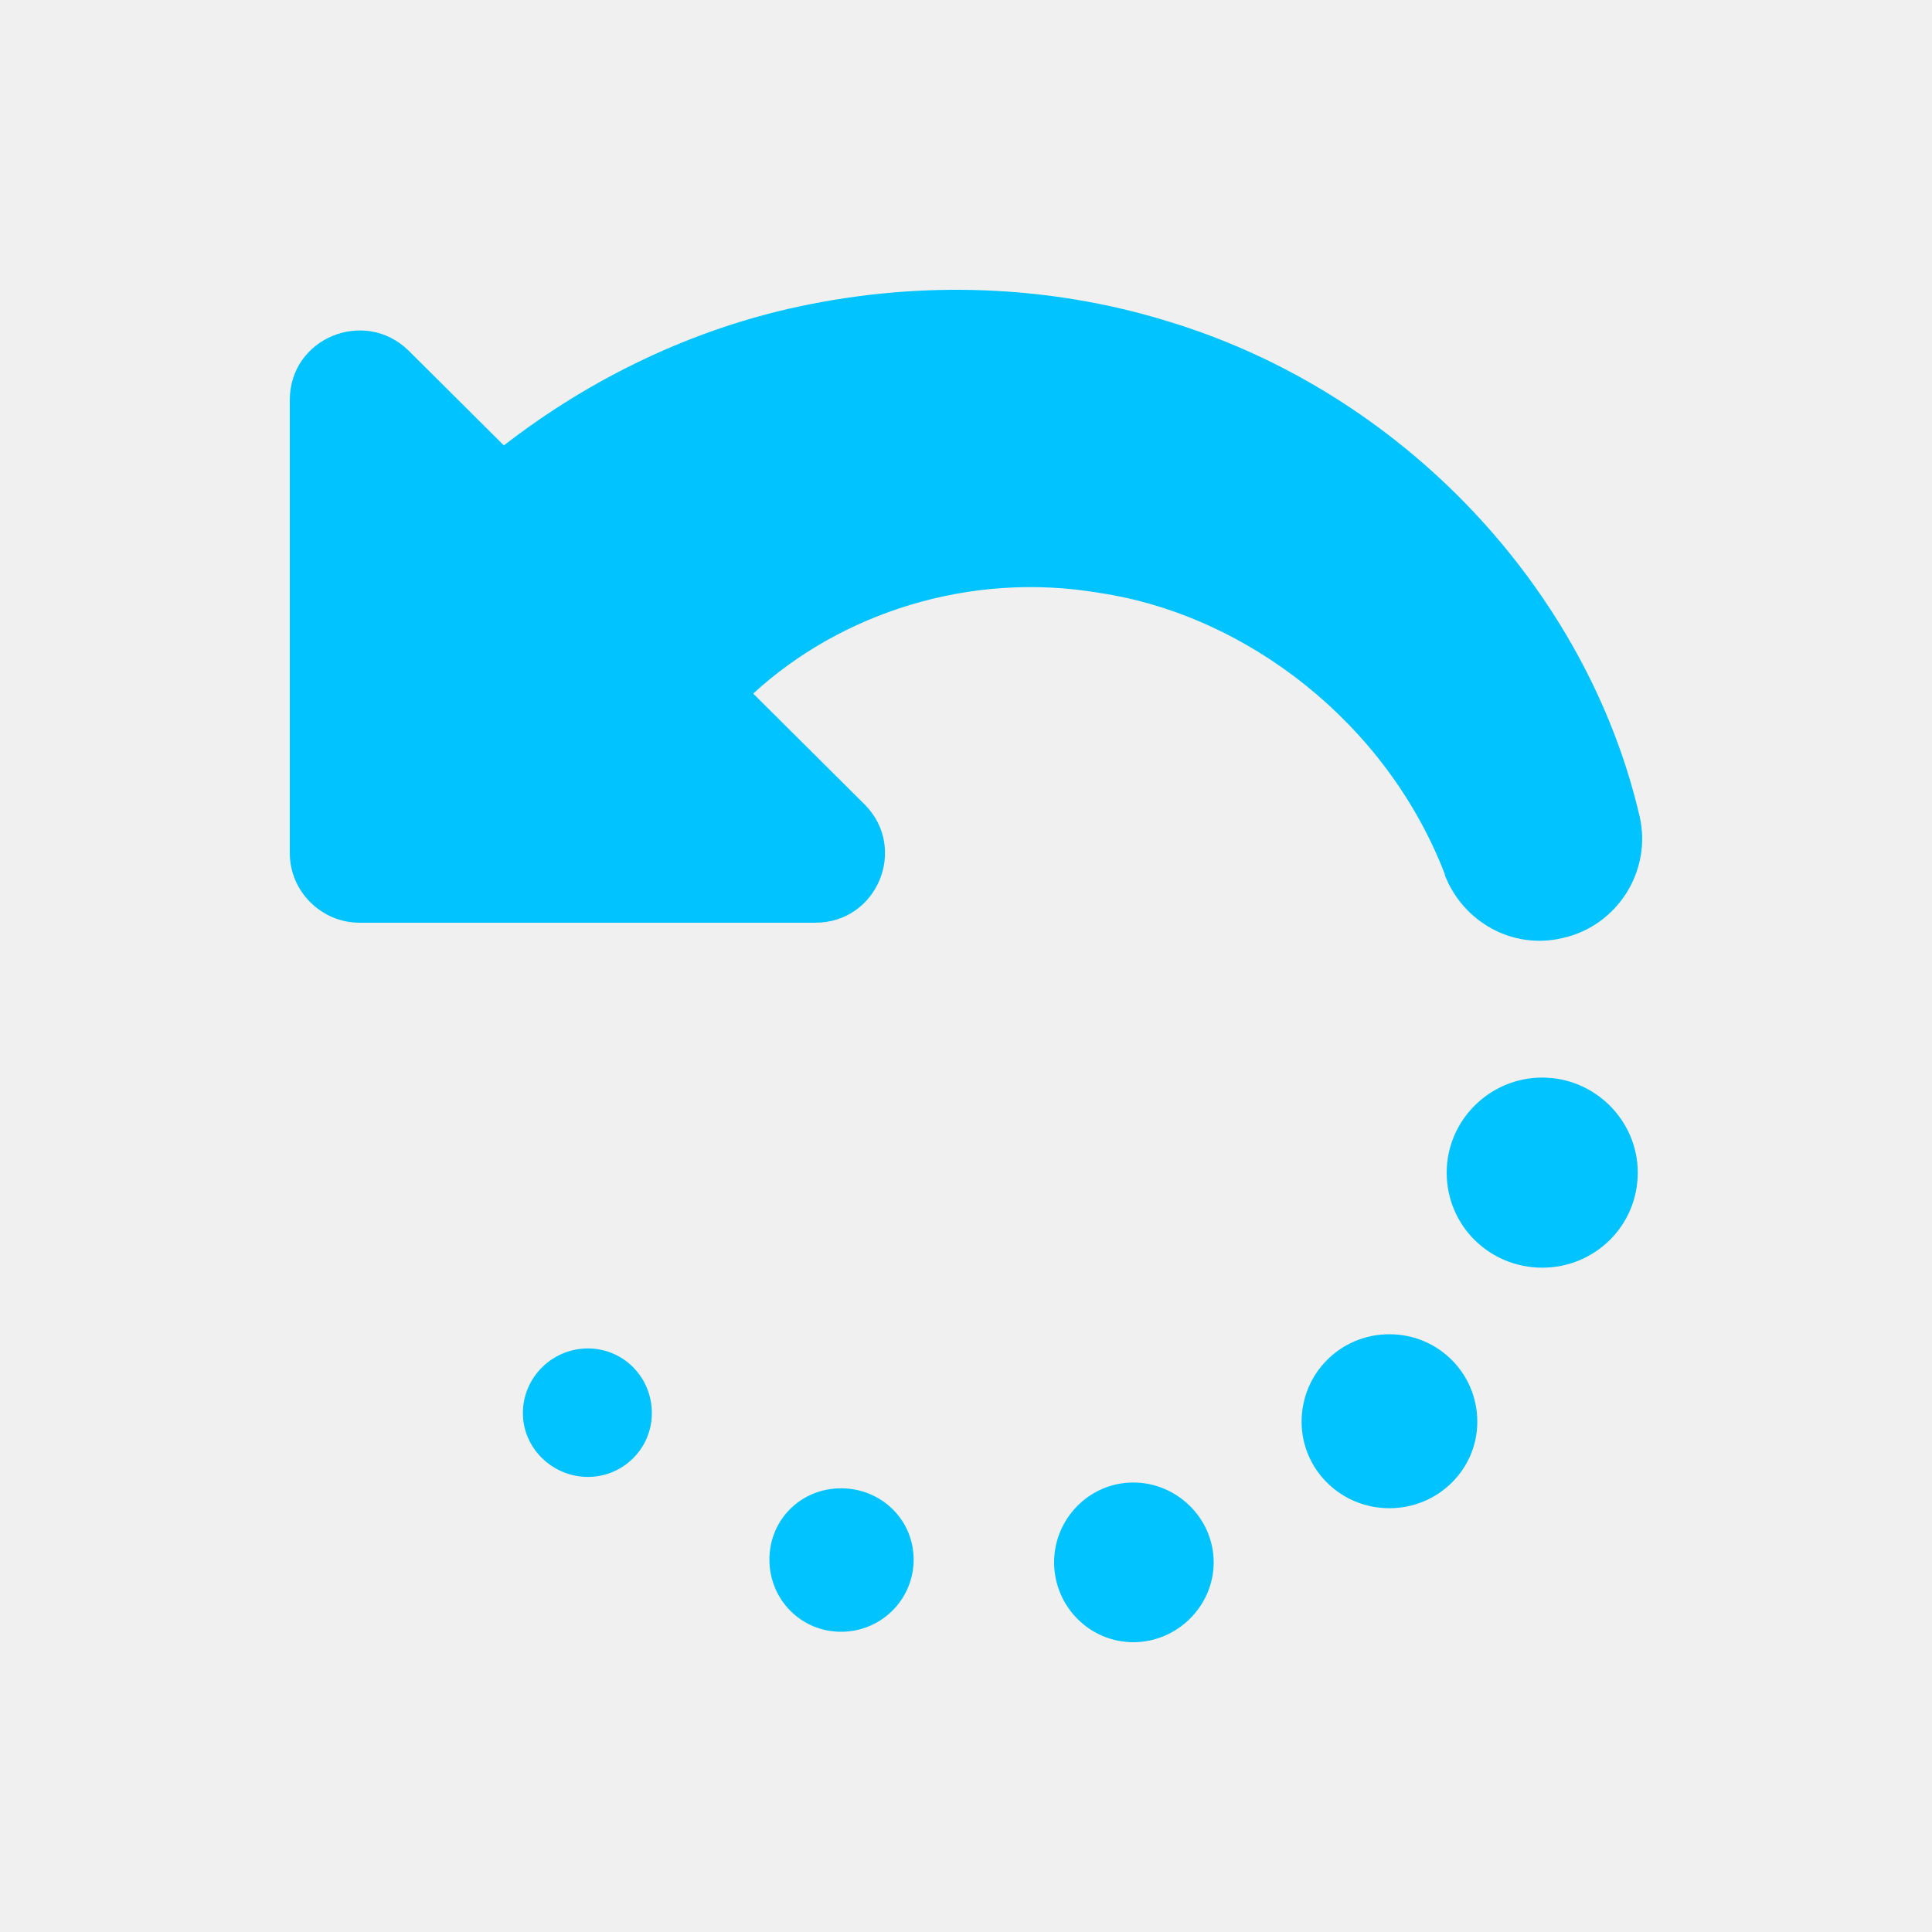
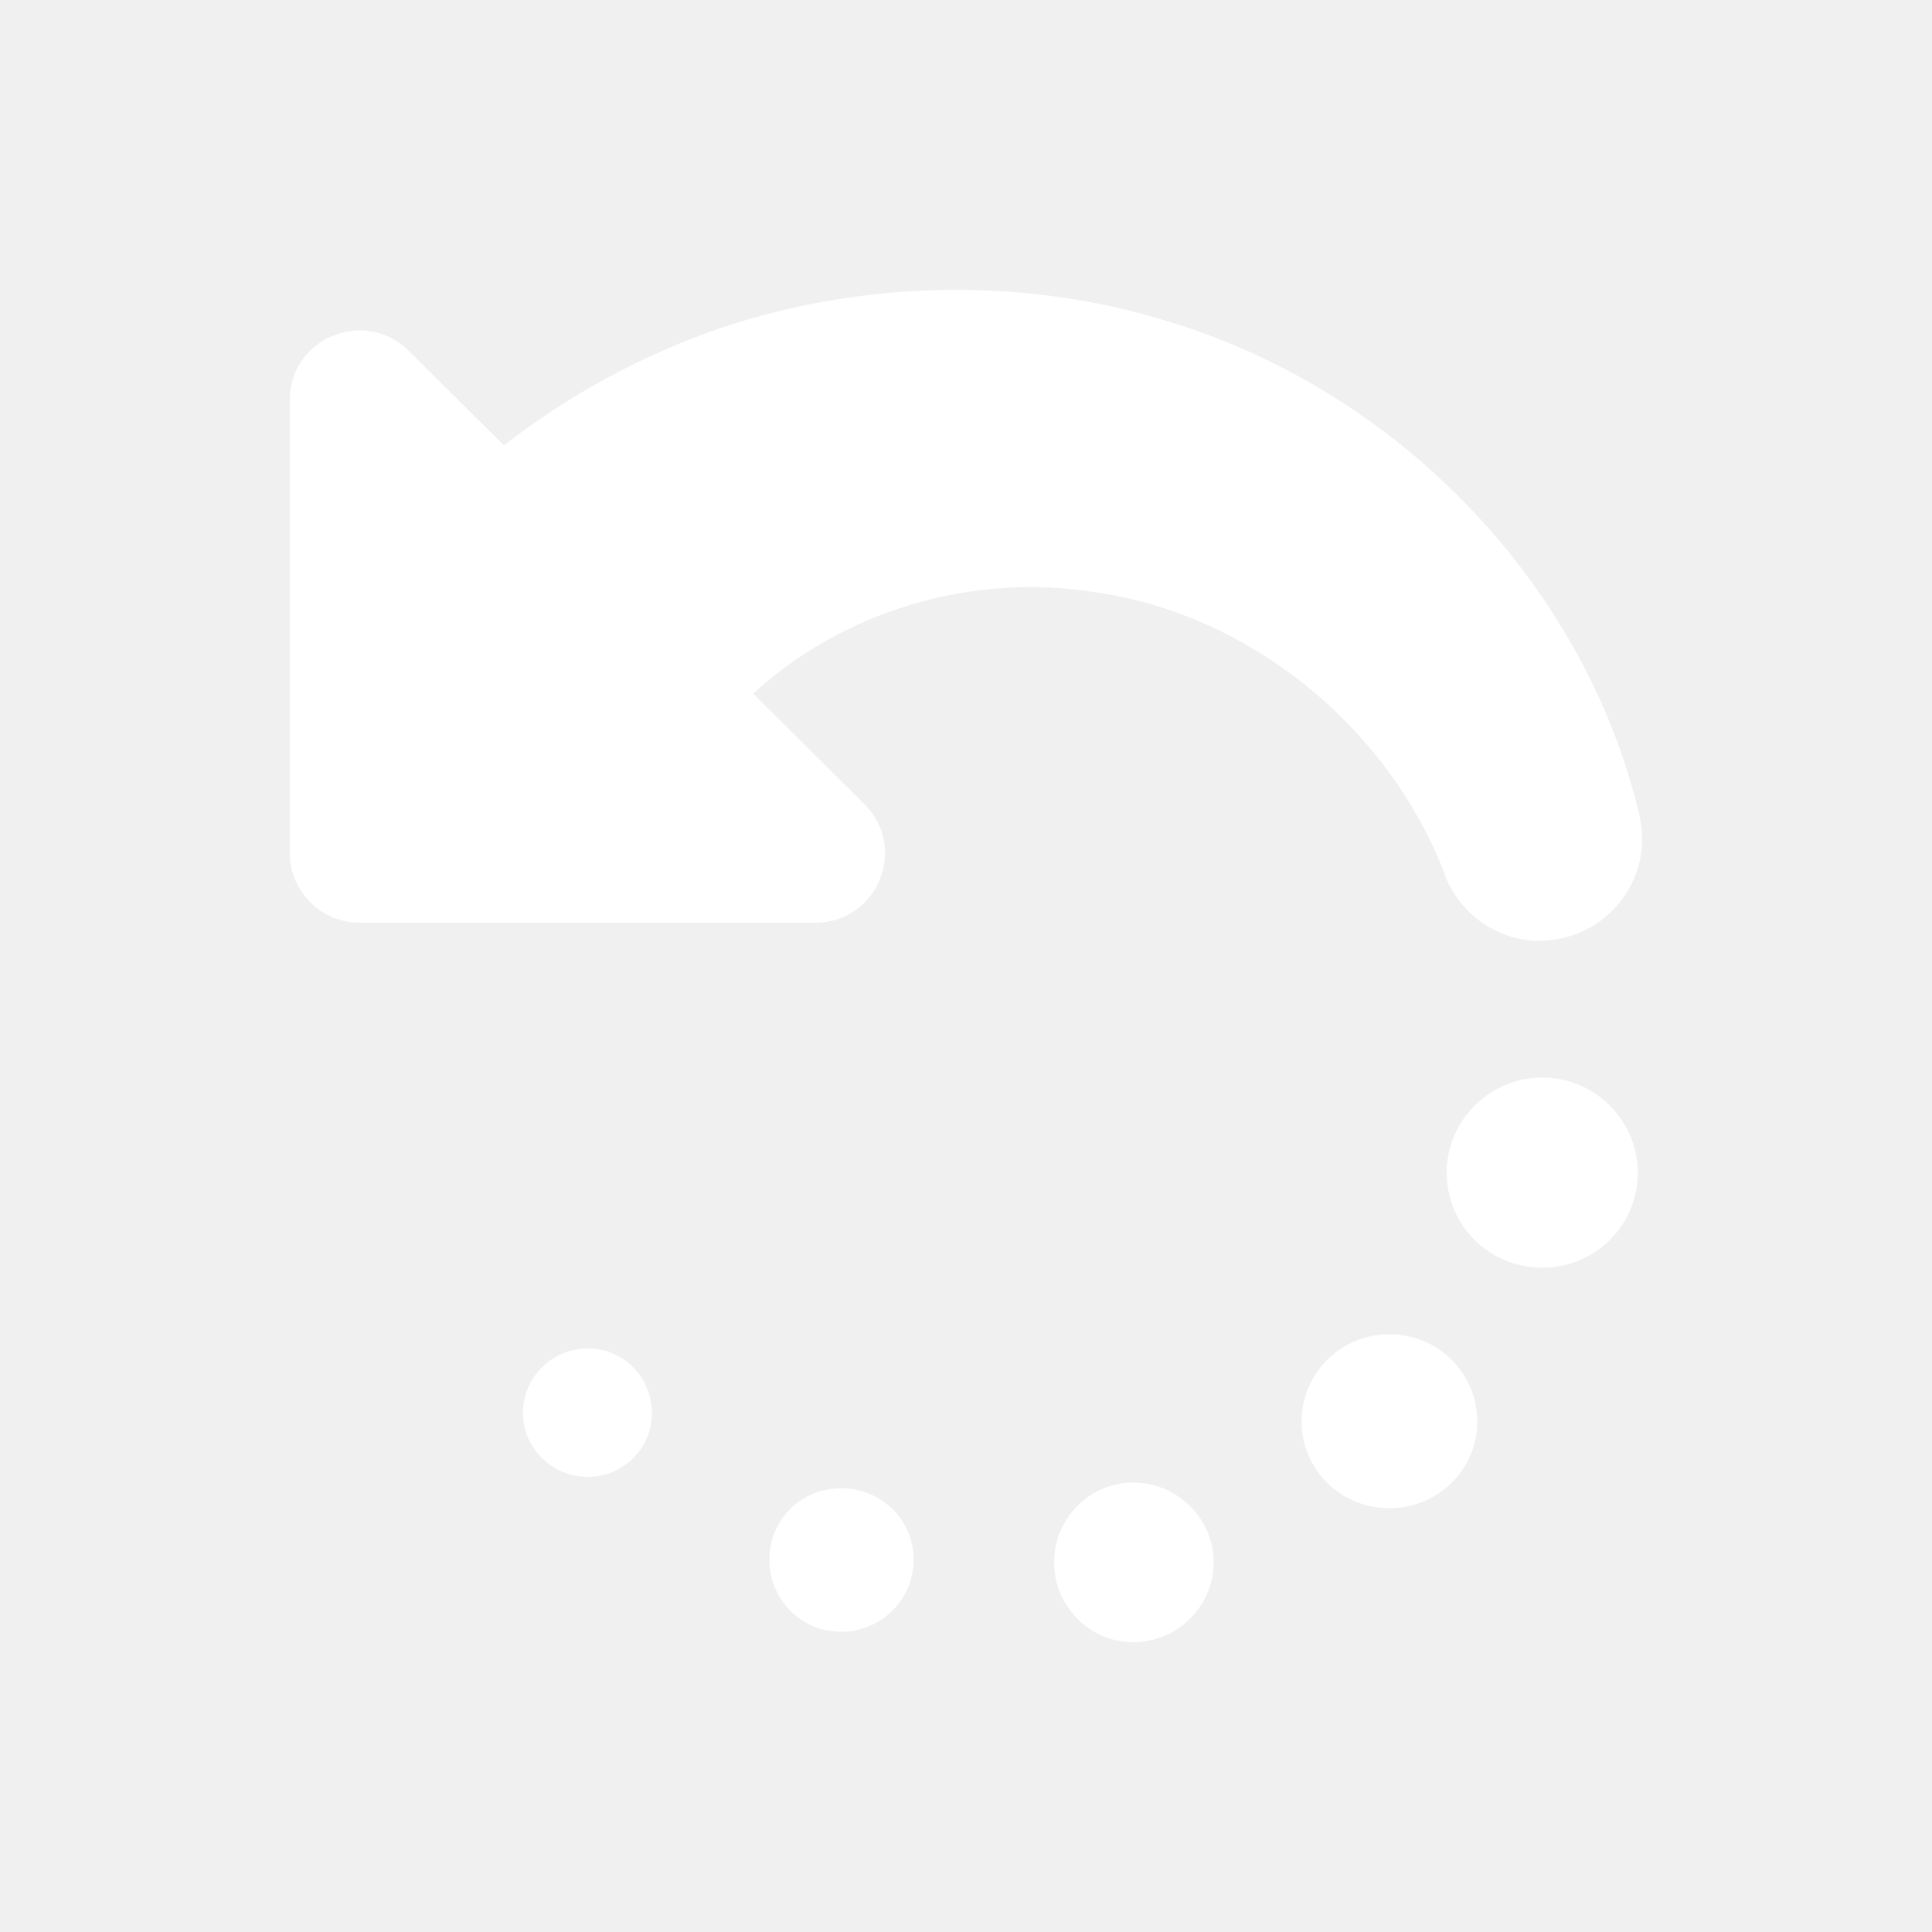
<svg xmlns="http://www.w3.org/2000/svg" width="20px" height="20px" viewBox="0 0 20 20" version="1.1">
  <defs />
  <g id="Page-1" stroke="none" stroke-width="1" fill="none" fill-rule="evenodd">
-     <g id="reverse" fill="#00c3ff">
+     <g id="reverse" fill="#ffffff">
      <path d="M6.748,14.629 C6.748,14.993 6.452,15.289 6.086,15.289 C5.72,15.289 5.413,14.993 5.413,14.629 C5.413,14.255 5.72,13.959 6.086,13.959 C6.452,13.959 6.748,14.255 6.748,14.629 Z M11.377,6.137 C10.041,5.911 8.707,6.344 7.797,7.18 L8.954,8.331 C9.399,8.783 9.083,9.552 8.439,9.552 L3.723,9.552 C3.326,9.552 3,9.227 3,8.833 L3,4.14 C3,3.499 3.772,3.185 4.227,3.627 L5.216,4.611 C6.116,3.913 7.163,3.411 8.262,3.175 C9.538,2.9 10.862,2.949 12.079,3.323 C14.531,4.061 16.429,6.108 16.973,8.45 C17.103,9.011 16.747,9.581 16.182,9.709 C15.658,9.837 15.145,9.542 14.957,9.06 L14.957,9.05 C14.354,7.484 12.9,6.363 11.377,6.137 Z M9.458,16.145 C9.458,16.558 9.122,16.892 8.707,16.892 C8.291,16.892 7.965,16.558 7.965,16.145 C7.965,15.731 8.291,15.407 8.707,15.407 C9.122,15.407 9.458,15.731 9.458,16.145 Z M15.293,14.718 C15.293,15.21 14.888,15.613 14.383,15.613 C13.878,15.613 13.474,15.21 13.474,14.718 C13.474,14.216 13.878,13.812 14.383,13.812 C14.888,13.812 15.293,14.216 15.293,14.718 Z M16.954,12.139 C16.954,12.69 16.509,13.123 15.965,13.123 C15.421,13.123 14.976,12.69 14.976,12.139 C14.976,11.598 15.421,11.155 15.965,11.155 C16.509,11.155 16.954,11.598 16.954,12.139 Z M12.564,16.173 C12.564,16.626 12.187,17 11.732,17 C11.277,17 10.912,16.626 10.912,16.173 C10.912,15.721 11.277,15.347 11.732,15.347 C12.187,15.347 12.564,15.721 12.564,16.173 Z" id="Combined-Shape" />
    </g>
  </g>
</svg>
